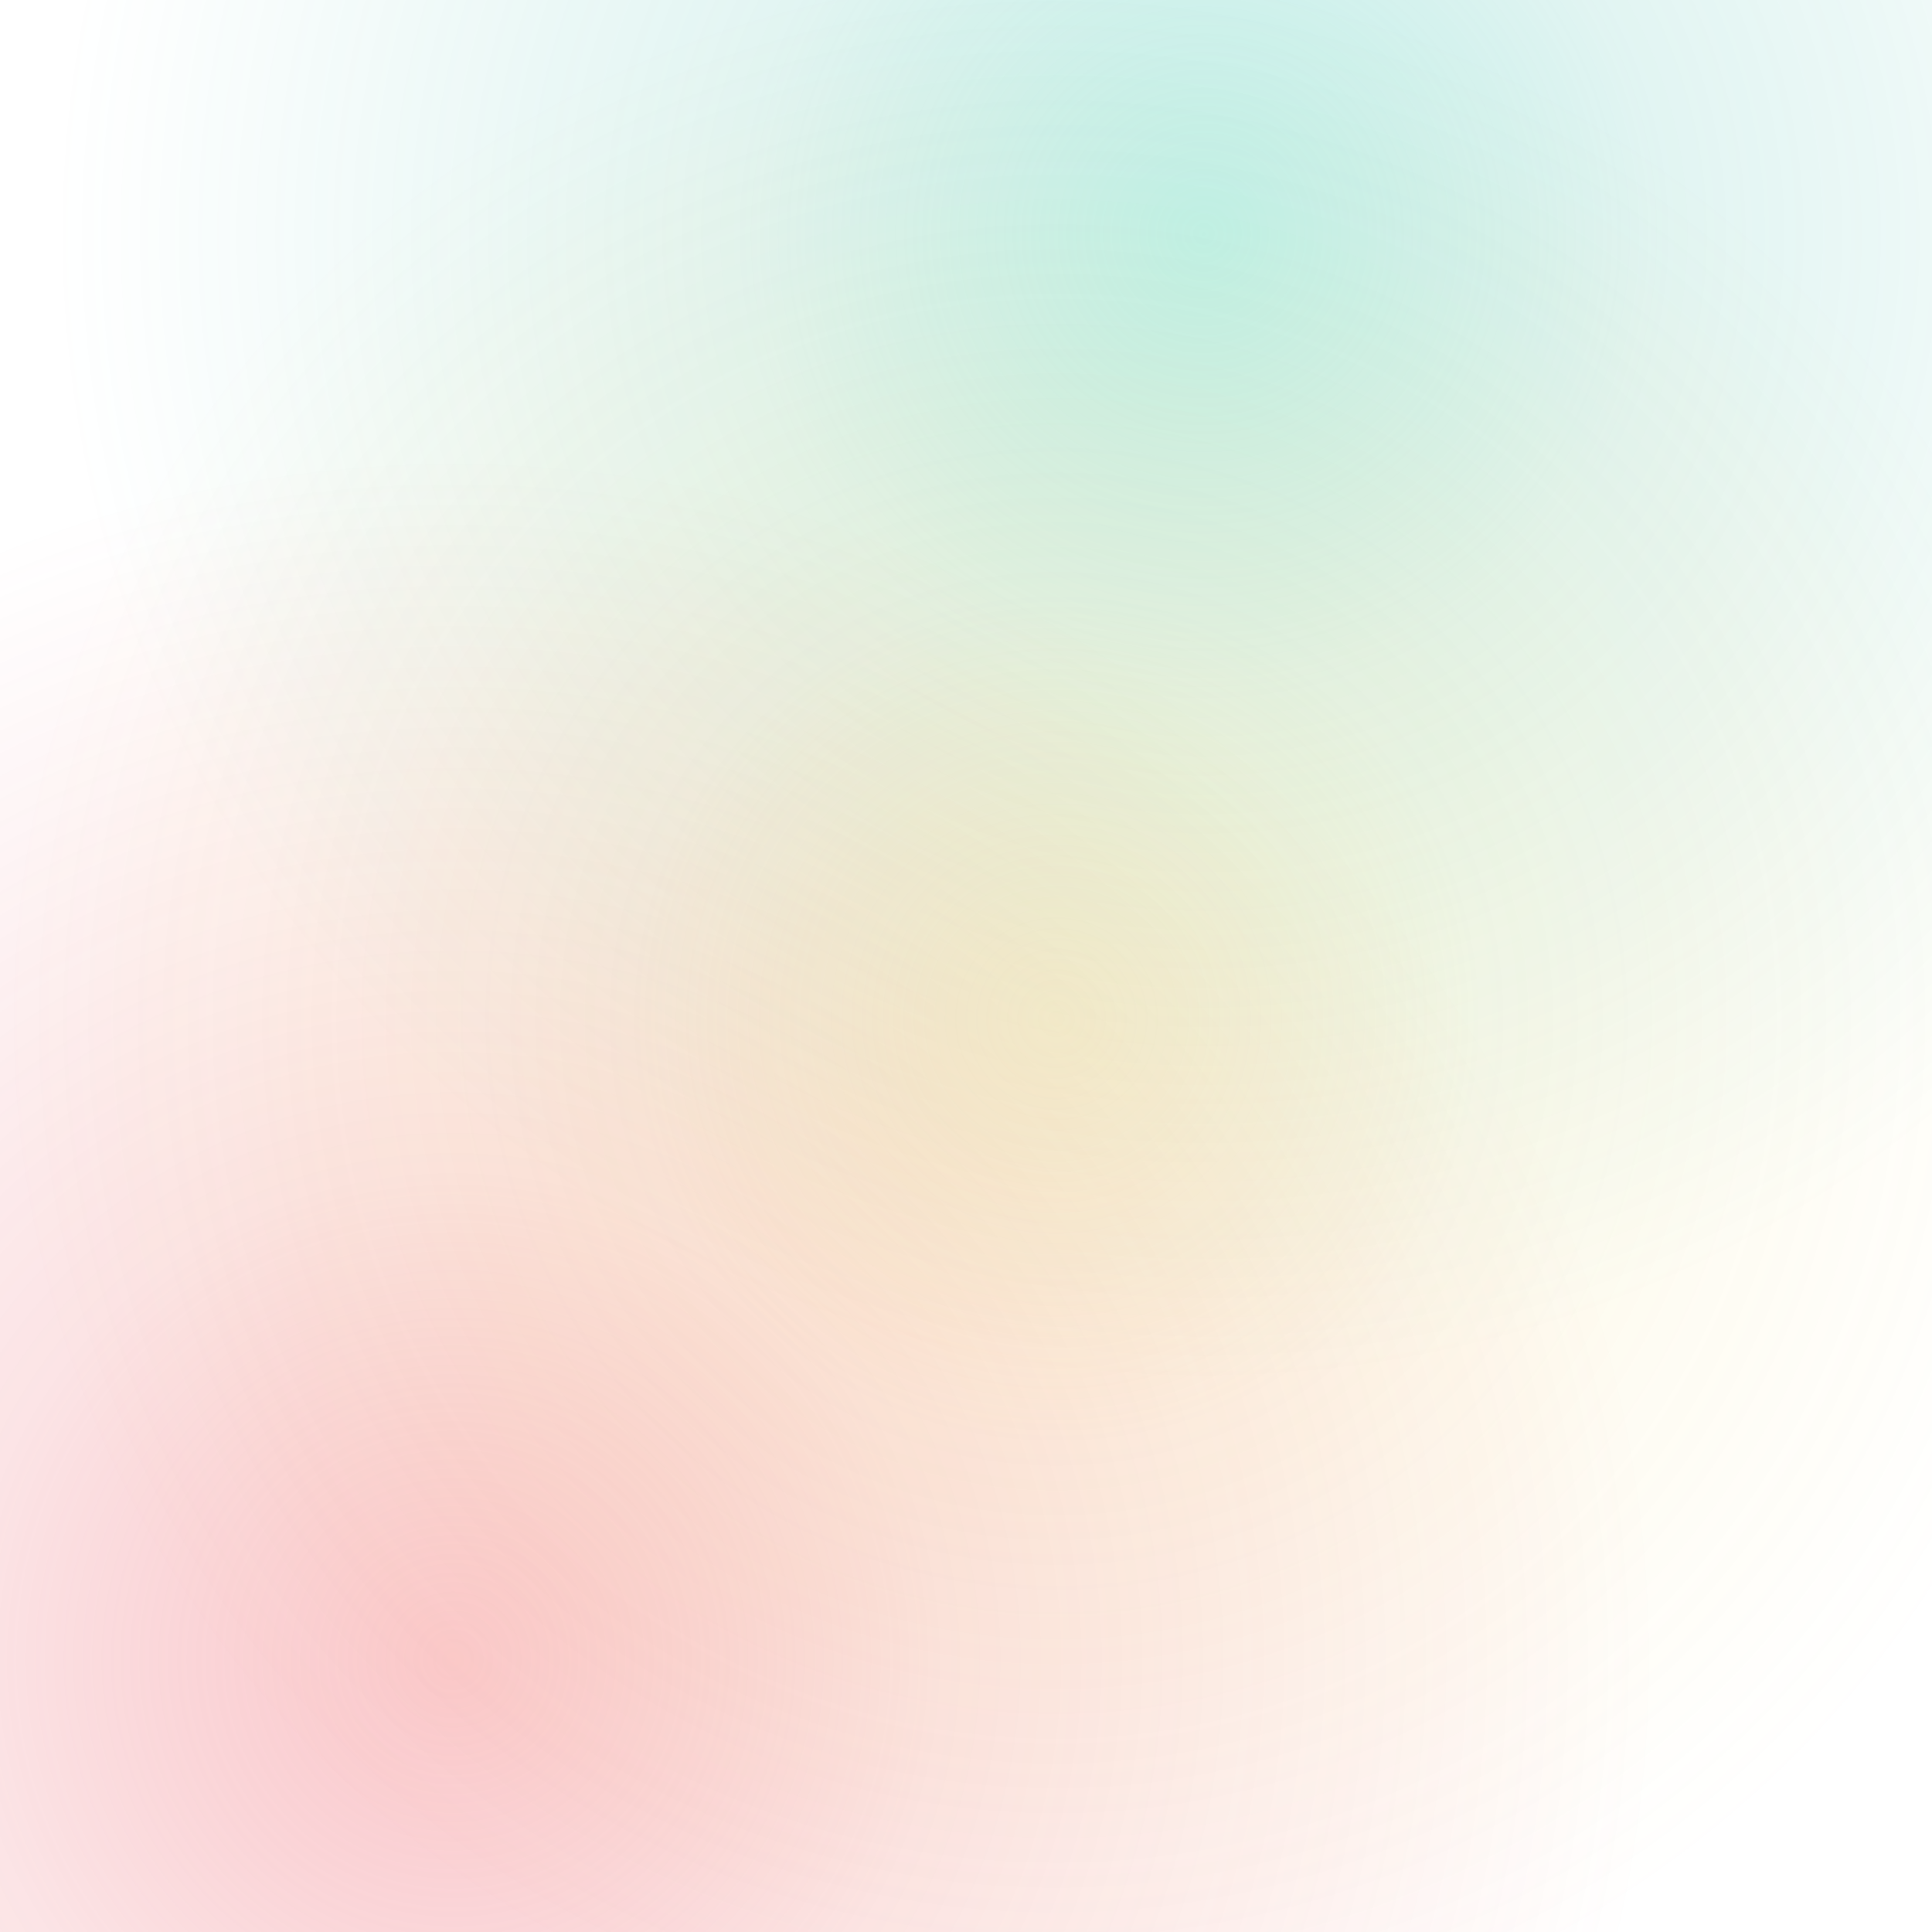
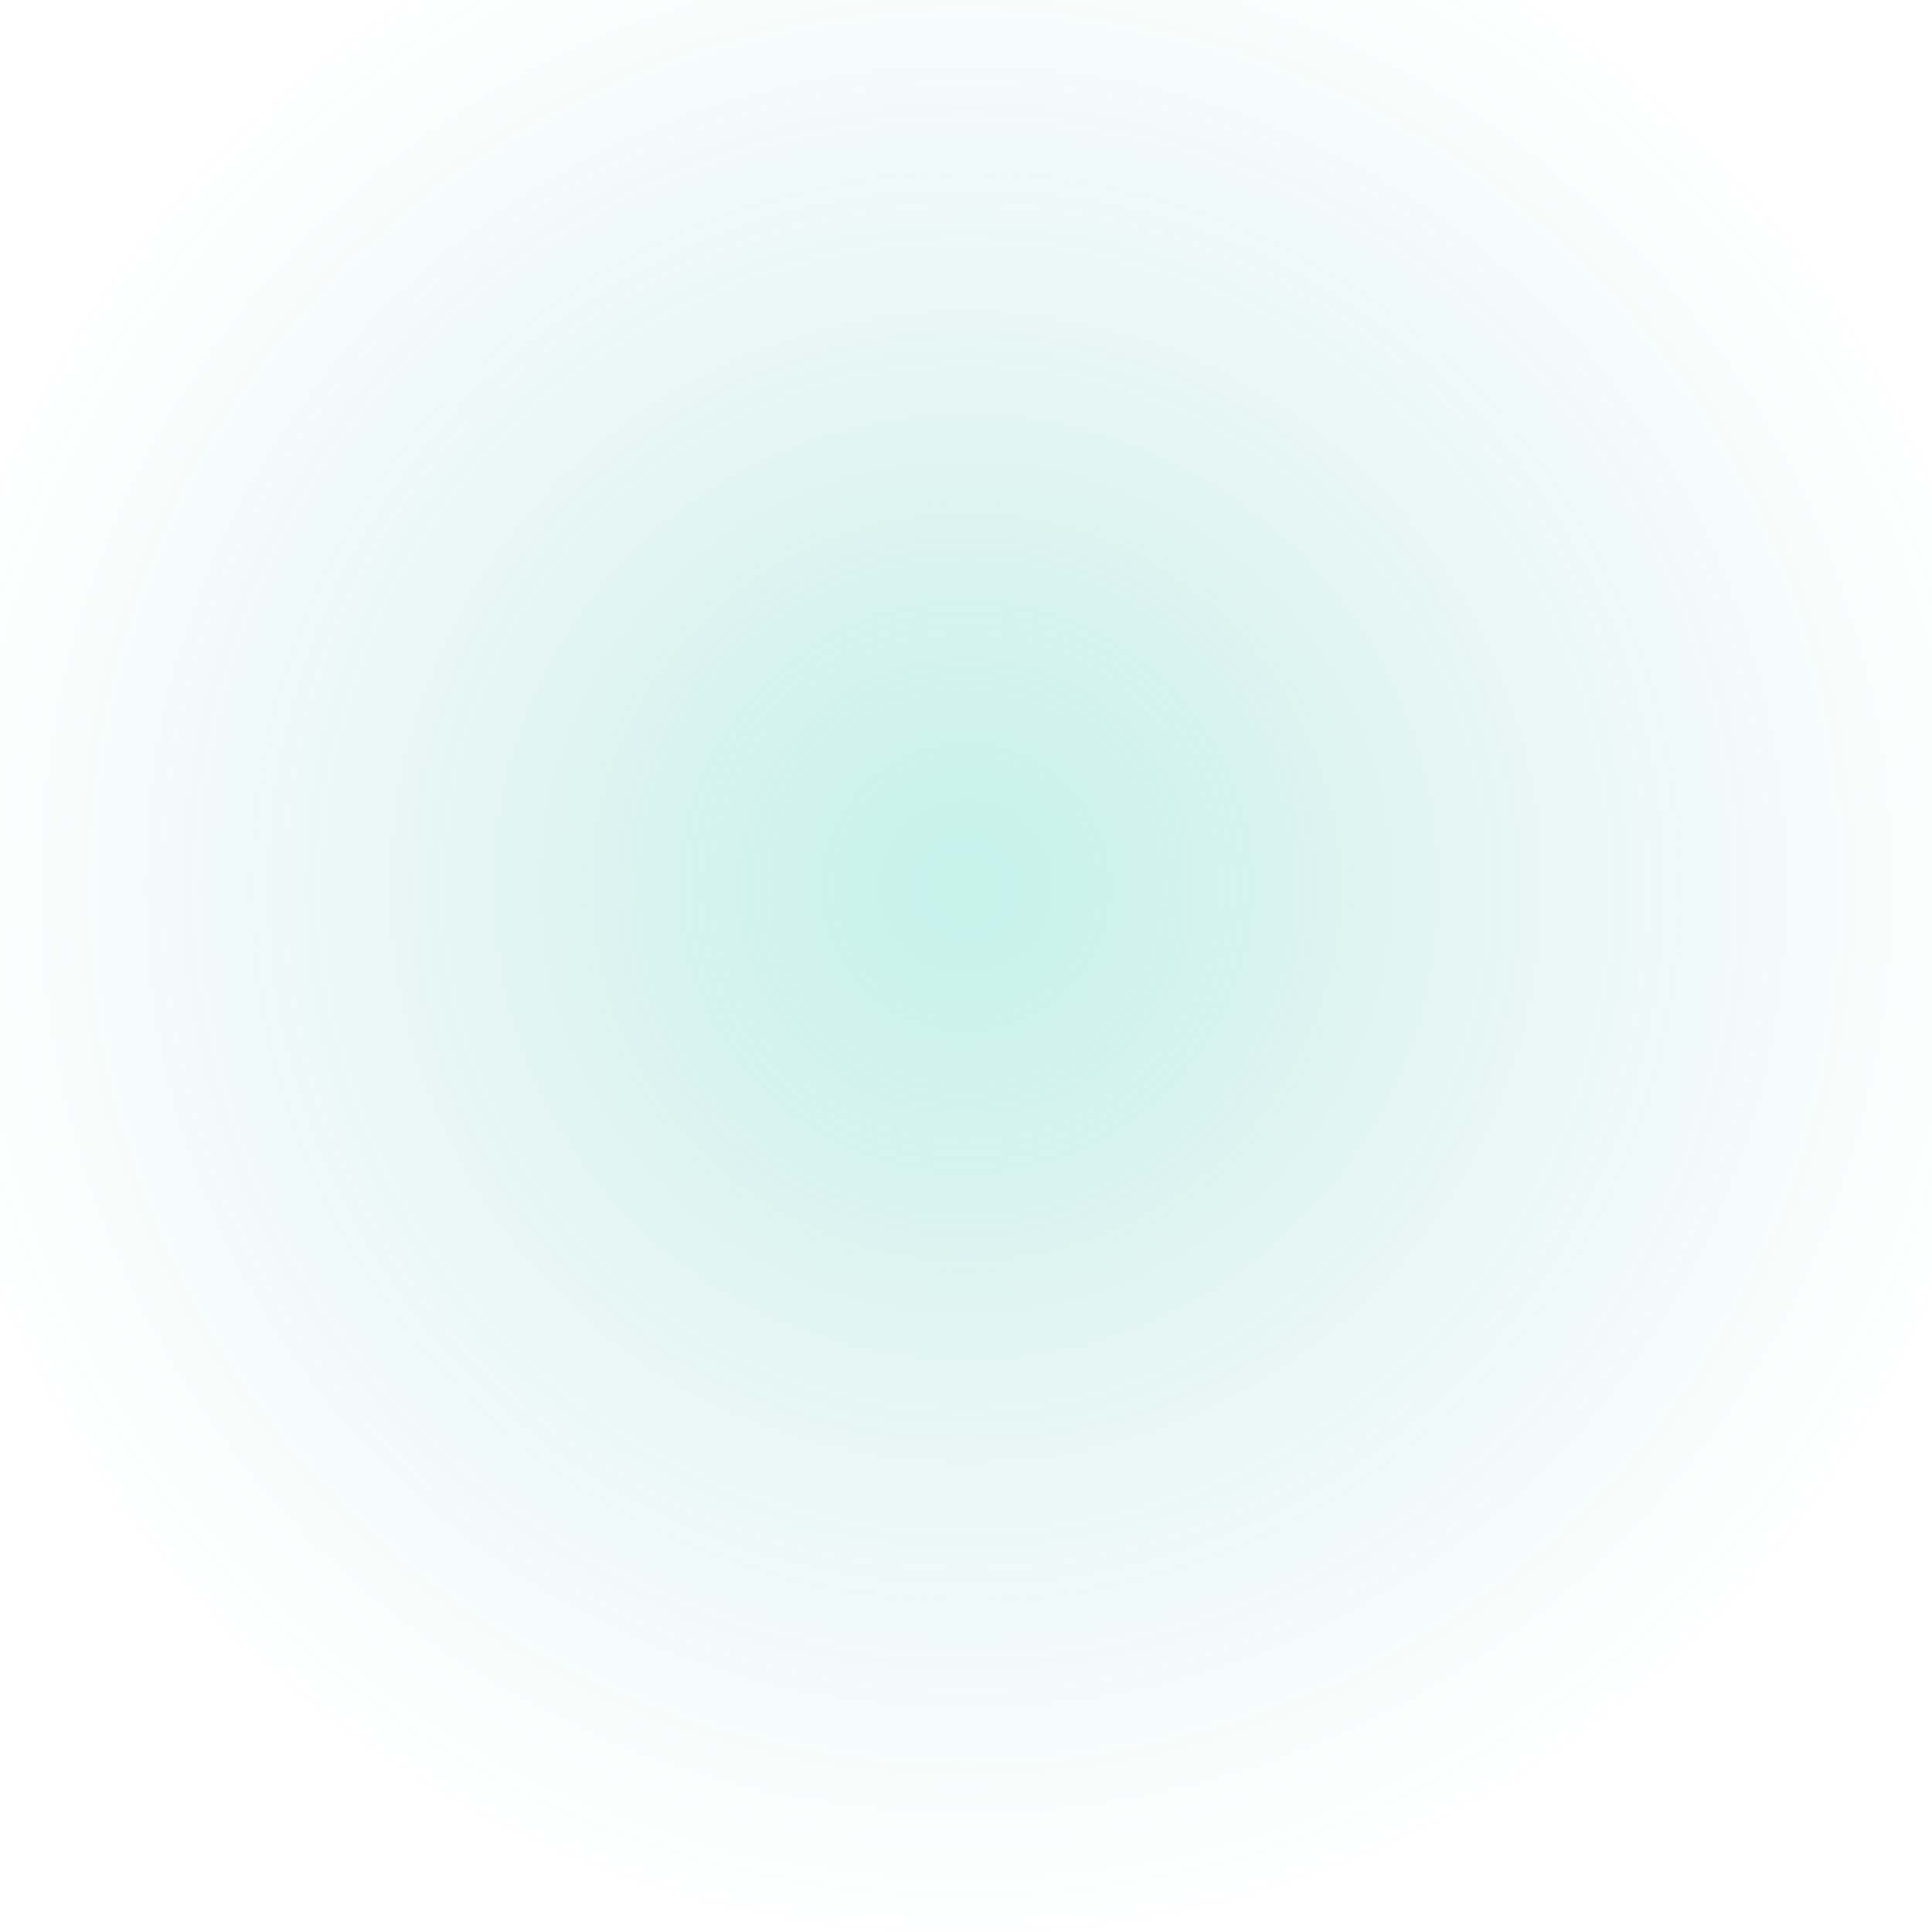
<svg xmlns="http://www.w3.org/2000/svg" viewBox="0 0 1024 1024">
  <defs>
-     <radialGradient id="g-teal" cx="0.5" cy="0.5" r="0.5">
-       <stop offset="0" stop-color="#3FD4BF" stop-opacity="0.34" />
-       <stop offset="0.4" stop-color="#2DB5A3" stop-opacity="0.14" />
+     <radialGradient id="glow" cx="0.5" cy="0.5" r="0.5">
+       <stop offset="0" stop-color="#3FD4BF" stop-opacity="0.30" />
+       <stop offset="0.45" stop-color="#2DB5A3" stop-opacity="0.13" />
      <stop offset="1" stop-color="#2DB5A3" stop-opacity="0" />
    </radialGradient>
-     <radialGradient id="g-red" cx="0.5" cy="0.5" r="0.5">
-       <stop offset="0" stop-color="#F25D69" stop-opacity="0.34" />
-       <stop offset="0.4" stop-color="#E63946" stop-opacity="0.14" />
-       <stop offset="1" stop-color="#E63946" stop-opacity="0" />
-     </radialGradient>
-     <radialGradient id="g-yellow" cx="0.5" cy="0.5" r="0.5">
-       <stop offset="0" stop-color="#F7DA5E" stop-opacity="0.26" />
-       <stop offset="0.4" stop-color="#F0C930" stop-opacity="0.10" />
-       <stop offset="1" stop-color="#F0C930" stop-opacity="0" />
-     </radialGradient>
  </defs>
-   <circle cx="640" cy="120" r="620" fill="url(#g-teal)" />
-   <circle cx="240" cy="880" r="640" fill="url(#g-red)" />
-   <circle cx="560" cy="540" r="560" fill="url(#g-yellow)" />
+   <circle cx="512" cy="470" r="560" fill="url(#glow)" />
</svg>
